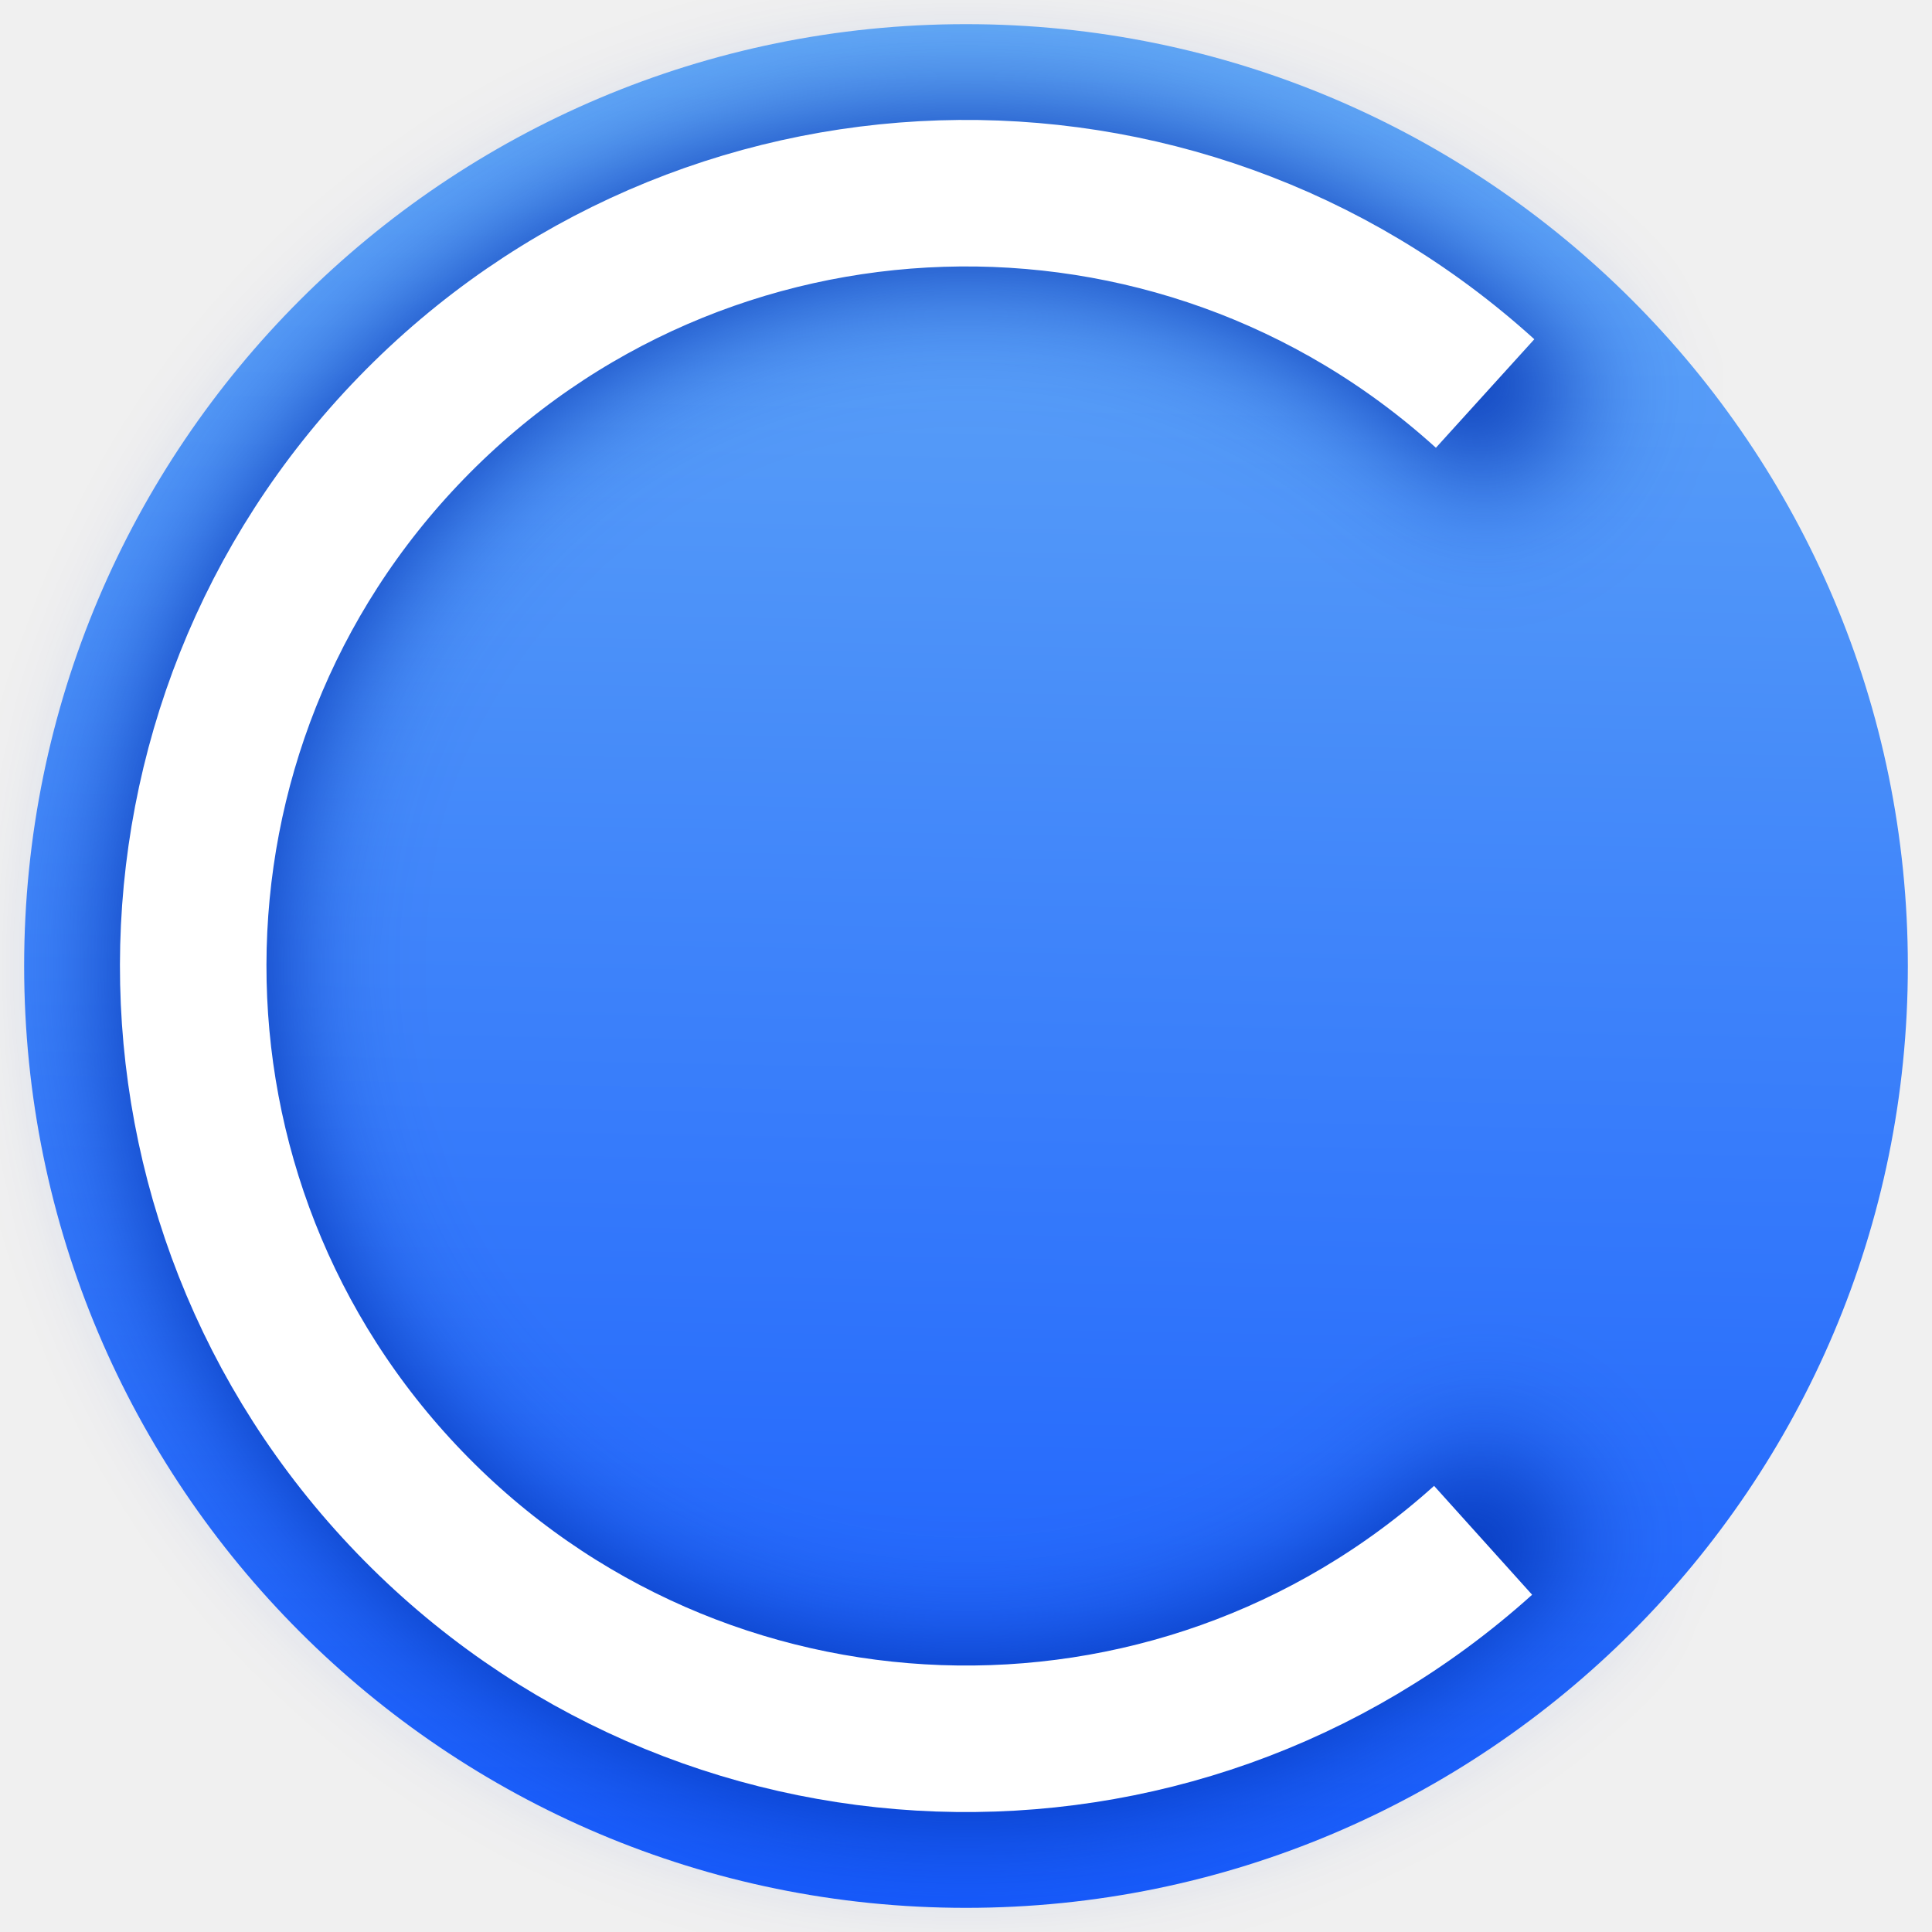
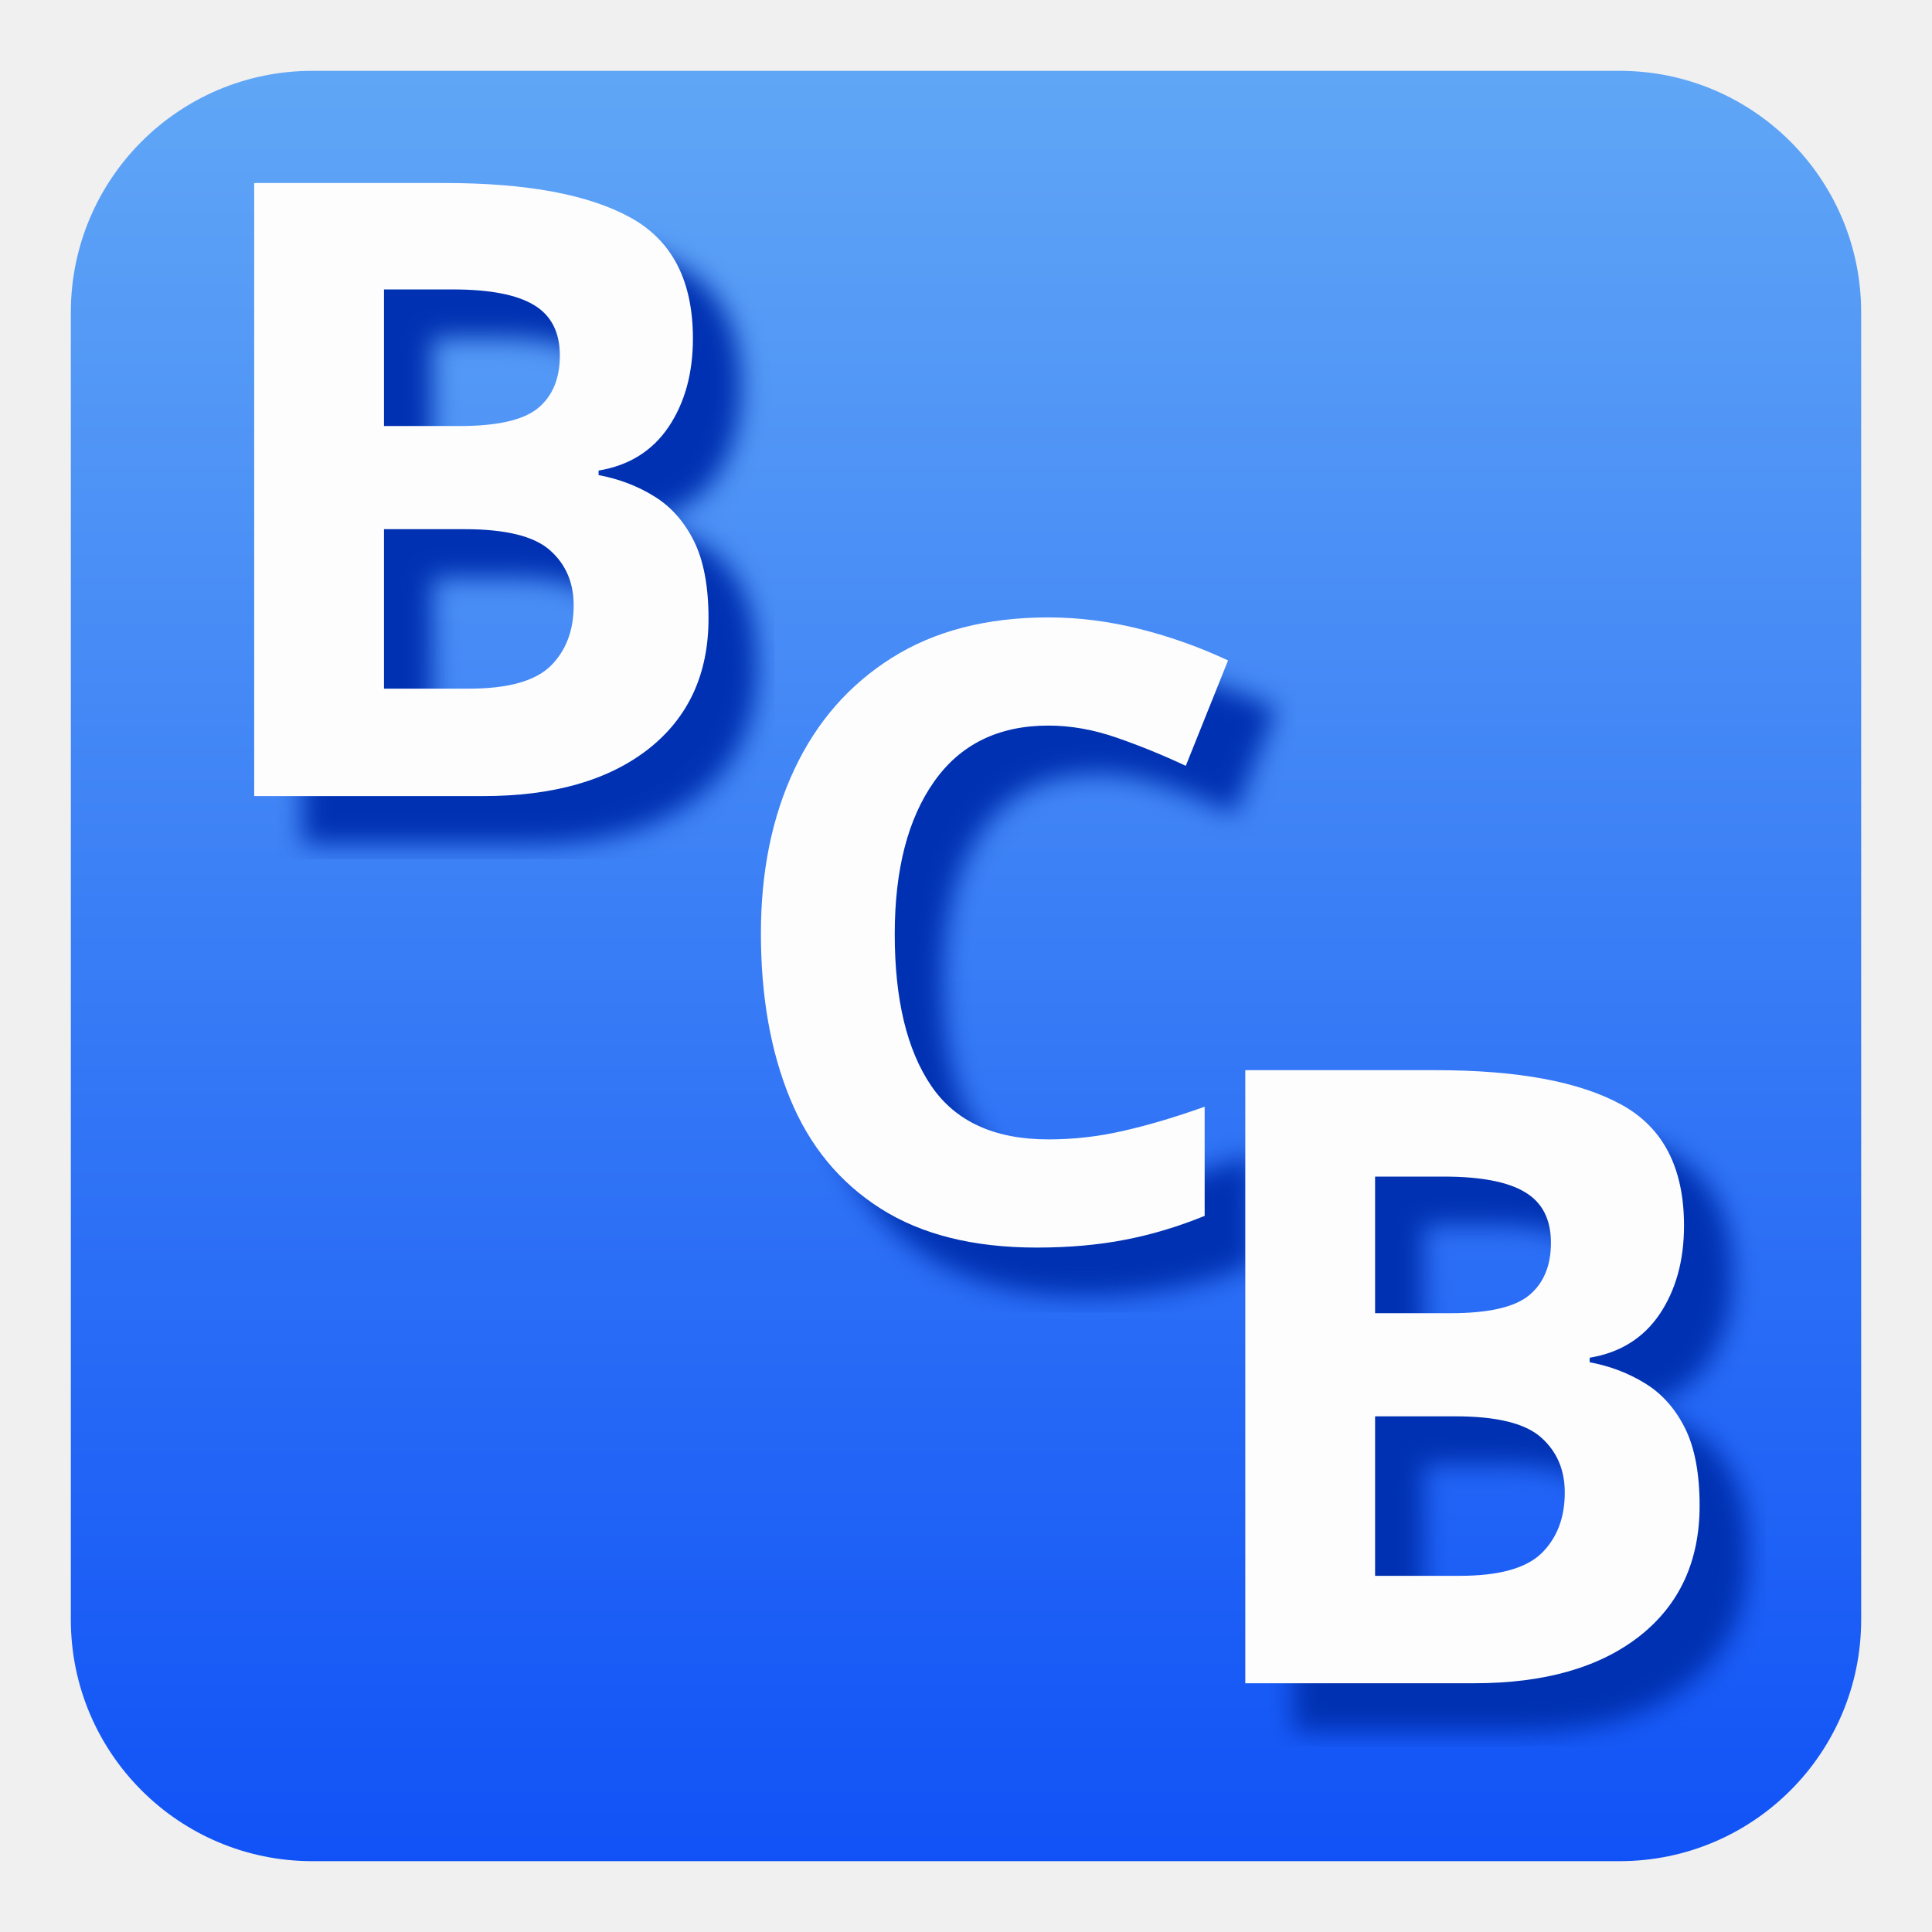
<svg xmlns="http://www.w3.org/2000/svg" xmlns:xlink="http://www.w3.org/1999/xlink" width="120" height="120" viewBox="0 0 120 120" version="1.1" id="svg1">
  <defs id="defs1">
+     <linearGradient id="linearGradient8730">
+       <stop style="stop-color:#0041f6;stop-opacity:1;" offset="0" id="stop8726" />
+       <stop style="stop-color:#71b8f6;stop-opacity:1;" offset="1" id="stop8728" />
+     </linearGradient>
    <linearGradient id="linearGradient210">
      <stop style="stop-color:#0043ff;stop-opacity:1;" offset="0" id="stop211" />
      <stop style="stop-color:#71b8f6;stop-opacity:1;" offset="1" id="stop212" />
    </linearGradient>
    <linearGradient id="swatch24">
      <stop style="stop-color:#000000;stop-opacity:1;" offset="0" id="stop24" />
    </linearGradient>
    <rect x="-399.104" y="79.003" width="234.286" height="133.489" id="rect6" />
    <rect x="2.557" y="4.091" width="73.635" height="65.964" id="rect4" />
    <rect x="9.204" y="6.136" width="106.873" height="105.339" id="rect3" />
-     <linearGradient xlink:href="#linearGradient210" id="linearGradient212" x1="61.485" y1="155.844" x2="64.844" y2="-19.569" gradientUnits="userSpaceOnUse" gradientTransform="matrix(0.975,0,0,0.975,1.5,1.5)" />
+     <linearGradient xlink:href="#linearGradient210" id="linearGradient212" x1="61.485" y1="155.844" x2="64.844" y2="-19.569" gradientUnits="userSpaceOnUse" gradientTransform="matrix(0.9266667,0,0,0.9266667,4.399998,4.399998)" />
    <filter style="color-interpolation-filters:sRGB;" id="filter212" x="-0.218" y="-0.182" width="1.46" height="1.364">
      <feGaussianBlur stdDeviation="2.7 2.7" result="fbSourceGraphic" id="feGaussianBlur212" />
      <feColorMatrix result="fbSourceGraphicAlpha" in="fbSourceGraphic" values="0 0 0 -1 0 0 0 0 -1 0 0 0 0 -1 0 0 0 0 1 0" id="feColorMatrix212" />
      <feGaussianBlur id="feGaussianBlur213" stdDeviation="2.7 2.7" result="blur" in="fbSourceGraphic" />
    </filter>
-     <filter style="color-interpolation-filters:sRGB;" id="filter214" x="-0.197" y="-0.135" width="1.394" height="1.271">
+     <filter style="color-interpolation-filters:sRGB;" id="filter214" x="-0.177" y="-0.134" width="1.355" height="1.267">
      <feGaussianBlur stdDeviation="2.7 2.7" result="blur" id="feGaussianBlur214" />
    </filter>
+     <filter style="color-interpolation-filters:sRGB;" id="filter8595" x="-0.133" y="-0.111" width="1.355" height="1.26">
+       <feFlood flood-opacity="1" flood-color="rgb(0,49,178)" result="flood" id="feFlood8585" />
+       <feComposite in="flood" in2="SourceGraphic" operator="in" result="composite1" id="feComposite8587" />
+       <feGaussianBlur in="composite1" stdDeviation="0.8" result="blur" id="feGaussianBlur8589" />
+       <feOffset dx="3" dy="3" result="offset" id="feOffset8591" />
+       <feComposite in="SourceGraphic" in2="offset" operator="over" result="composite2" id="feComposite8593" />
+     </filter>
+     <filter style="color-interpolation-filters:sRGB;" id="filter8607" x="-0.057" y="-0.04" width="1.202" height="1.143">
+       <feFlood flood-opacity="1" flood-color="rgb(0,49,178)" result="flood" id="feFlood8597" />
+       <feComposite in="flood" in2="SourceGraphic" operator="in" result="composite1" id="feComposite8599" />
+       <feGaussianBlur in="composite1" stdDeviation="0.8" result="blur" id="feGaussianBlur8601" />
+       <feOffset dx="3" dy="3" result="offset" id="feOffset8603" />
+       <feComposite in="SourceGraphic" in2="offset" operator="over" result="composite2" id="feComposite8605" />
+     </filter>
+     <linearGradient xlink:href="#linearGradient8730" id="linearGradient8724" x1="63.141" y1="138.434" x2="63.141" y2="-19.198" gradientUnits="userSpaceOnUse" />
  </defs>
  <g id="layer1">
-     <circle style="fill:url(#linearGradient212);fill-opacity:1;stroke-width:1.121" id="path1" r="58.5" cy="60" cx="60" />
-     <text xml:space="preserve" style="font-style:normal;font-variant:normal;font-weight:normal;font-stretch:normal;font-size:66.667px;font-family:'PT Sans Caption';-inkscape-font-specification:'PT Sans Caption';display:inline;fill:#0031b2;fill-opacity:1;filter:url(#filter214)" x="37.633" y="83.333" id="text213">
-       <tspan id="tspan213" x="0" y="0">B</tspan>
-     </text>
-     <text xml:space="preserve" style="font-style:normal;font-variant:normal;font-weight:normal;font-stretch:normal;font-size:66.667px;font-family:'PT Sans Caption';-inkscape-font-specification:'PT Sans Caption';display:inline;fill:#ffffff;fill-opacity:1" x="37.633" y="83.333" id="text5">
-       <tspan id="tspan5" x="0" y="0">B</tspan>
-     </text>
-     <path style="display:inline;fill:none;fill-opacity:1;stroke:#0031b2;stroke-width:9.1;stroke-linecap:square;stroke-linejoin:round;stroke-dasharray:none;stroke-dashoffset:23.8;stroke-opacity:1;paint-order:normal;filter:url(#filter212)" id="path212" d="M 92.118,95.671 A 48,48 0 0 1 25.433,93.303 48,48 0 0 1 25.549,26.576 48,48 0 0 1 92.243,24.441" />
-     <path style="display:inline;fill:none;fill-opacity:1;stroke:#ffffff;stroke-width:9.1;stroke-linecap:butt;stroke-linejoin:round;stroke-dasharray:none;stroke-dashoffset:23.8;stroke-opacity:1;paint-order:normal" id="path7" d="M 92.118,95.671 A 48,48 0 0 1 25.433,93.303 48,48 0 0 1 25.549,26.576 48,48 0 0 1 92.243,24.441" />
+     <circle style="display:none;fill:url(#linearGradient212);fill-opacity:1;stroke-width:1.065" id="path1" r="55.6" cy="60" cx="60" />
+     <rect style="fill:url(#linearGradient8724);fill-opacity:1;stroke:none;stroke-width:15.568;stroke-linecap:square;stroke-dasharray:none;stroke-opacity:1" id="rect8661" width="111.2" height="111.2" x="4.4" y="4.4" ry="15" rx="15" />
+     <g id="g1068" transform="translate(-1.156858,0.5123709)">
+       <text xml:space="preserve" style="font-style:normal;font-variant:normal;font-weight:bold;font-stretch:normal;font-size:53.333px;font-family:'Titillium Web';-inkscape-font-specification:'Titillium Web Bold';display:inline;fill:#fdfdfd;fill-opacity:1;filter:url(#filter8607)" x="12.148" y="48.936" id="text849">
+         <tspan id="tspan847" x="12.148" y="48.936">B</tspan>
+       </text>
+       <text xml:space="preserve" style="font-style:normal;font-variant:normal;font-weight:bold;font-stretch:normal;font-size:53.333px;font-family:'Titillium Web';-inkscape-font-specification:'Titillium Web Bold';display:inline;fill:#fdfdfd;fill-opacity:1;filter:url(#filter8607)" x="45.325" y="76.447" id="text1013">
+         <tspan id="tspan1011" x="45.325" y="76.447">C</tspan>
+       </text>
+       <text xml:space="preserve" style="font-style:normal;font-variant:normal;font-weight:bold;font-stretch:normal;font-size:53.333px;font-family:'Titillium Web';-inkscape-font-specification:'Titillium Web Bold';display:inline;fill:#fdfdfd;fill-opacity:1;filter:url(#filter8607)" x="79.906" y="75.136" id="text1017" transform="matrix(1.000017,0,0,0.9999989,-6.201019,28.90006)">
+         <tspan id="tspan1015" x="79.906" y="75.136">B</tspan>
+       </text>
+     </g>
  </g>
</svg>
